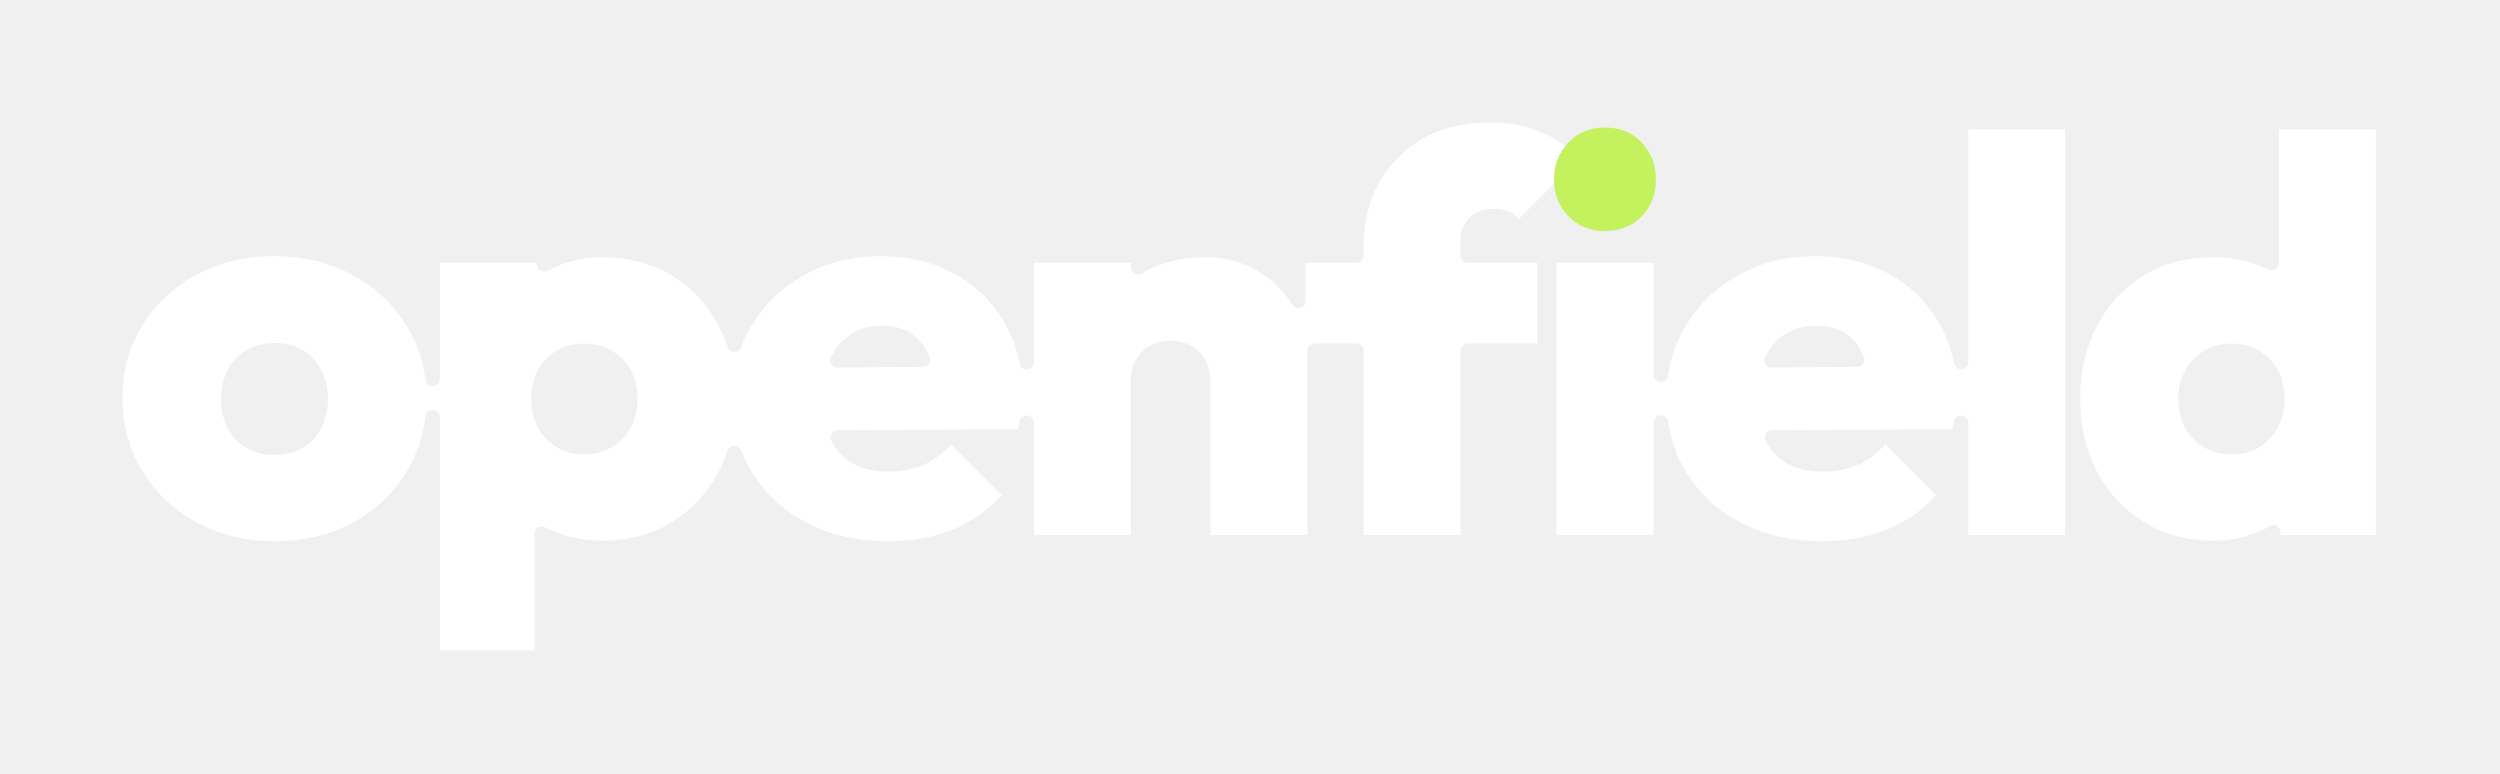
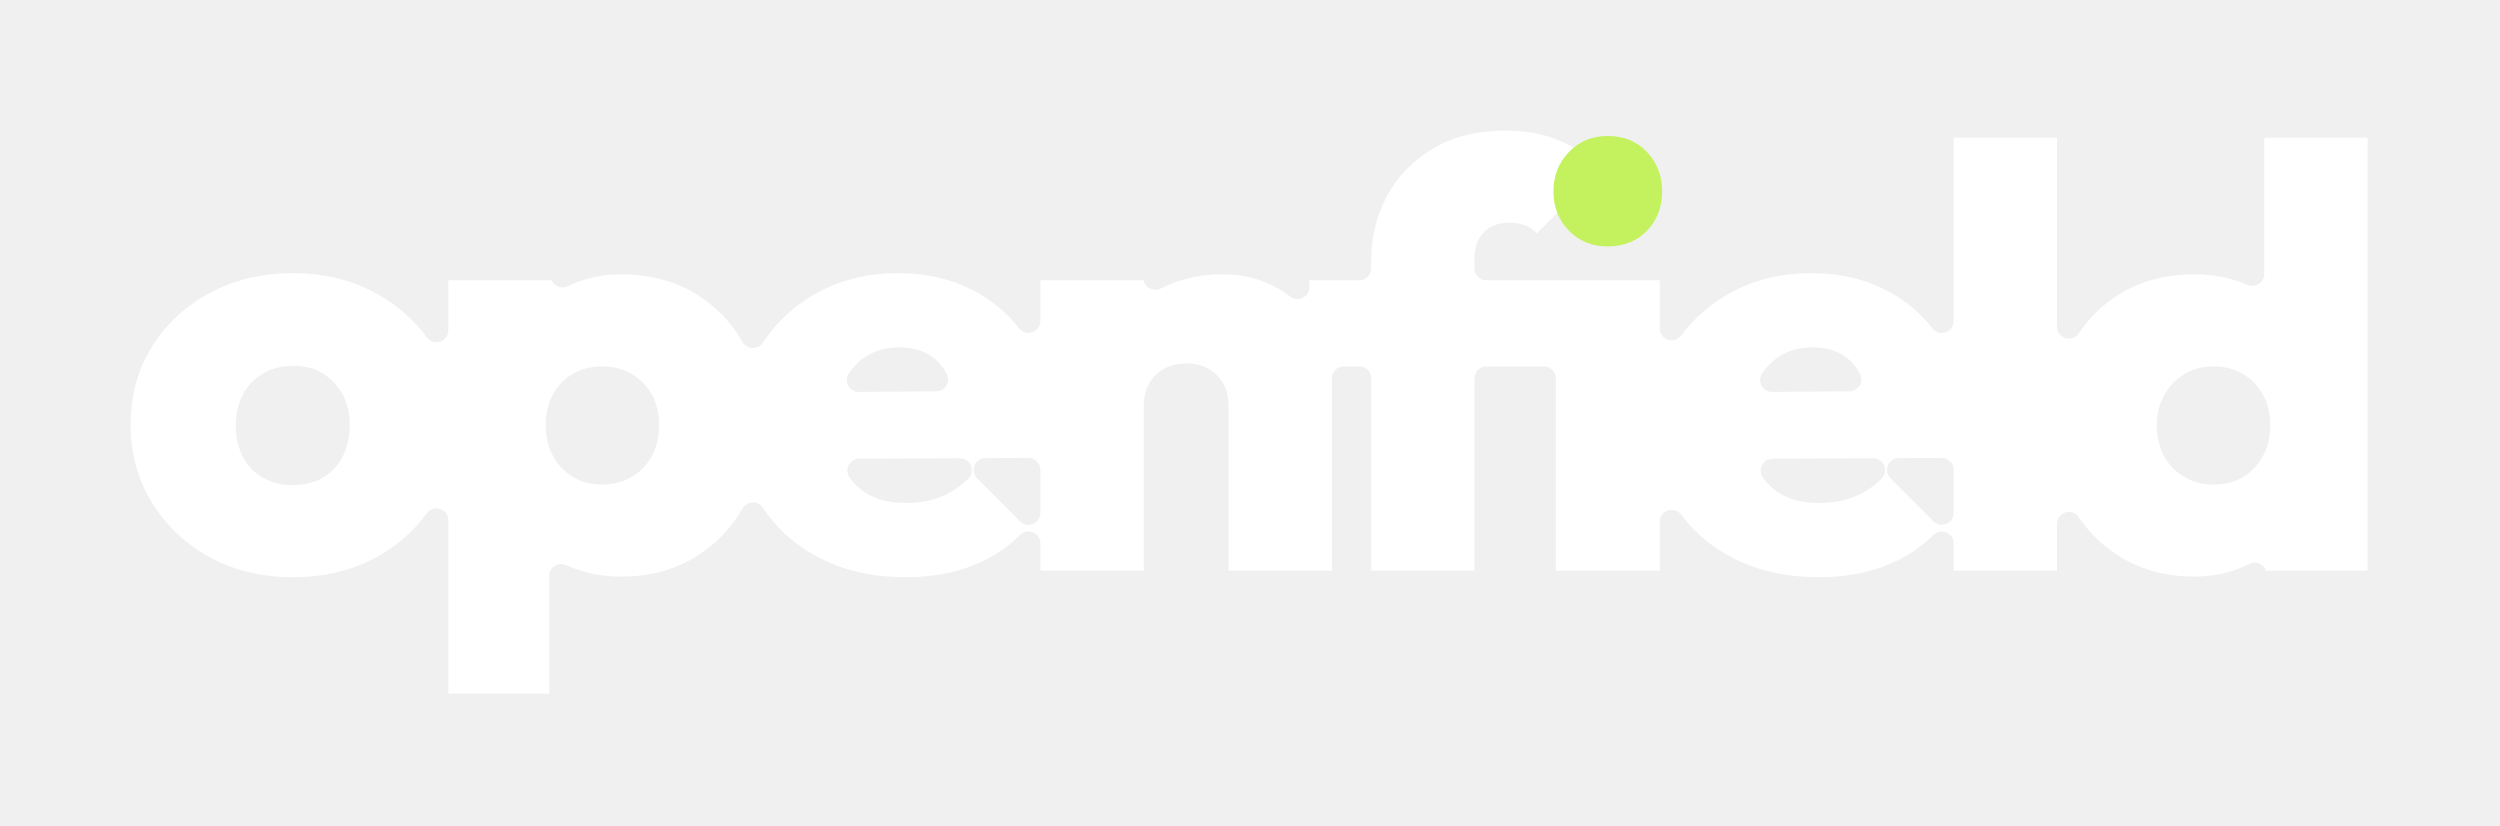
- <svg xmlns="http://www.w3.org/2000/svg" viewBox="0 0 449 139" width="449" height="139">
-   <path d="M108.1 97.1Q115.2 97.1 120.6 93.8Q126 90.5 129.05 84.75Q130.015 82.93 130.675 80.956Q130.846 80.445 131.327 80.205Q131.809 79.964 132.32 80.135Q132.904 80.33 133.123 80.906Q133.917 82.994 135.1 84.9Q138.7 90.7 145.0 93.95Q151.3 97.2 159.5 97.2Q166.0 97.2 171.15 95.1Q176.3 93 179.9 88.9L170.8 79.8Q168.6 82.3 165.85 83.5Q163.1 84.7 159.5 84.7Q155.7 84.7 153.1 83.2Q150.681 81.804 149.299 79.151Q149.05 78.673 149.212 78.159Q149.374 77.646 149.852 77.397Q150.131 77.252 150.446 77.25L182.8 77.1Q182.987 76.351 183.126 75.664Q183.232 75.136 183.68 74.838Q184.129 74.54 184.657 74.646Q185.112 74.738 185.406 75.097Q185.7 75.456 185.7 75.921V96.1L203.1 96.1L203.1 96.1V68.5Q203.1 66.2 204.0 64.6Q204.9 63 206.55 62.1Q208.2 61.2 210.3 61.2Q213.4 61.2 215.4 63.15Q217.4 65.1 217.4 68.5V96.1H234.8V64.5Q234.8 63.782 234.754 63.085Q234.719 62.548 235.074 62.143Q235.429 61.738 235.966 61.703Q236.009 61.7 236.051 61.7H243.6Q244.138 61.7 244.519 62.081Q244.9 62.462 244.9 63V96.1L262.3 96.1L262.3 96.1V63Q262.3 62.462 262.681 62.081Q263.061 61.7 263.6 61.7L276.1 61.7V47.2H263.6Q263.061 47.2 262.681 46.819Q262.3 46.438 262.3 45.9V43.4Q262.3 40.7 263.9 39.1Q265.5 37.5 268.2 37.5Q269.7 37.5 270.85 37.95Q272.0 38.4 272.8 39.3L283.7 28.4Q280.8 25.5 276.8 23.75Q272.8 22.0 267.5 22.0Q260.4 22.0 255.35 25.0Q250.3 28.0 247.6 32.95Q244.9 37.9 244.9 44.1V45.9Q244.9 46.438 244.519 46.819Q244.138 47.2 243.6 47.2H234.5V54.012Q234.5 54.55 234.119 54.931Q233.738 55.312 233.2 55.312Q232.481 55.312 232.099 54.702Q229.746 50.95 225.85 48.65Q221.7 46.2 216.4 46.2Q210.6 46.2 206.05 48.55Q205.544 48.811 205.062 49.097Q204.598 49.371 204.076 49.237Q203.555 49.102 203.281 48.639Q203.1 48.333 203.1 47.977V47.2L185.7 47.2V65.041Q185.7 65.579 185.319 65.96Q184.938 66.341 184.4 66.341Q183.932 66.341 183.572 66.043Q183.211 65.745 183.123 65.285Q182.356 61.276 180.35 57.85Q177.1 52.3 171.35 49.15Q165.6 46 158.2 46Q150.6 46 144.55 49.35Q138.5 52.7 135.0 58.45Q133.871 60.304 133.107 62.327Q132.917 62.831 132.426 63.053Q131.936 63.275 131.432 63.084Q130.853 62.866 130.658 62.279Q130.003 60.312 129.05 58.5Q126 52.7 120.6 49.45Q115.2 46.2 108.1 46.2Q103.4 46.2 99.45 48.05Q98.871 48.321 98.32 48.62Q97.847 48.877 97.331 48.724Q96.814 48.571 96.557 48.098Q96.4 47.808 96.4 47.478V47.2H79.0V68.063Q79.0 68.601 78.619 68.982Q78.238 69.363 77.7 69.363Q77.206 69.363 76.837 69.035Q76.468 68.707 76.409 68.217Q75.772 62.878 73.0 58.45Q69.4 52.7 63.25 49.35Q57.1 46 49.3 46Q41.5 46 35.3 49.35Q29.1 52.7 25.55 58.45Q22 64.2 22 71.5Q22.0 78.8 25.6 84.65Q29.2 90.5 35.35 93.85Q41.5 97.2 49.4 97.2Q57.2 97.2 63.35 93.85Q69.5 90.5 73.05 84.65Q75.777 80.156 76.409 74.812Q76.472 74.277 76.895 73.944Q77.318 73.61 77.853 73.674Q78.343 73.732 78.672 74.101Q79.0 74.47 79.0 74.965L79 116.8H96.0V95.846Q96.0 95.308 96.381 94.927Q96.762 94.546 97.3 94.546Q97.618 94.546 97.901 94.693Q98.624 95.07 99.4 95.4Q103.4 97.1 108.1 97.1ZM327.3 97.2Q333.8 97.2 338.95 95.1Q344.1 93 347.7 88.9L338.6 79.8L338.6 79.8Q336.4 82.3 333.65 83.5Q330.9 84.7 327.3 84.7Q323.5 84.7 320.9 83.2Q318.481 81.804 317.099 79.151Q316.85 78.673 317.012 78.159Q317.174 77.646 317.652 77.397Q317.931 77.252 318.246 77.25L350.6 77.1Q350.787 76.351 350.926 75.664Q351.032 75.136 351.48 74.838Q351.929 74.54 352.457 74.646Q352.912 74.738 353.206 75.097Q353.5 75.456 353.5 75.921V96.1H370.9V96.1L370.9 23.2H353.5V65.041Q353.5 65.579 353.119 65.96Q352.738 66.341 352.2 66.341Q351.732 66.341 351.372 66.043Q351.011 65.745 350.923 65.285Q350.156 61.276 348.15 57.85Q344.9 52.3 339.15 49.15Q333.4 46 326.0 46Q318.4 46 312.35 49.35Q306.3 52.7 302.8 58.45Q300.301 62.556 299.587 67.496Q299.51 68.029 299.078 68.352Q298.647 68.674 298.114 68.597Q297.634 68.528 297.317 68.161Q297.0 67.795 297.0 67.31V47.2L279.5 47.2V96.1H297.0V75.887Q297.0 75.348 297.381 74.968Q297.762 74.587 298.3 74.587Q298.785 74.587 299.151 74.904Q299.517 75.221 299.587 75.701Q300.315 80.735 302.9 84.9Q306.5 90.7 312.8 93.95Q319.1 97.2 327.3 97.2ZM397.6 97.1Q402.2 97.1 406.2 95.25Q406.955 94.901 407.664 94.503Q408.134 94.24 408.652 94.386Q409.171 94.532 409.434 95.001Q409.6 95.298 409.6 95.637V96.1L426.7 96.1L426.7 96.1L426.7 23.2L409.3 23.2V47.236Q409.3 47.774 408.919 48.155Q408.538 48.536 408.0 48.536Q407.698 48.536 407.427 48.403Q406.83 48.11 406.2 47.85Q402.2 46.2 397.6 46.2Q390.4 46.2 385.05 49.45Q379.7 52.7 376.65 58.5Q373.6 64.3 373.6 71.7Q373.6 79.0 376.65 84.75Q379.7 90.5 385.1 93.8Q390.5 97.1 397.6 97.1ZM49.3 81.7Q46.5 81.7 44.3 80.45Q42.1 79.2 40.9 76.9Q39.7 74.6 39.7 71.7Q39.7 68.7 40.9 66.45Q42.1 64.2 44.3 62.9Q46.5 61.6 49.3 61.6Q52.2 61.6 54.3 62.85Q56.4 64.1 57.65 66.35Q58.9 68.6 58.9 71.6Q58.9 74.6 57.7 76.9Q56.5 79.2 54.35 80.45Q52.2 81.7 49.3 81.7ZM104.8 81.6Q102.1 81.6 99.95 80.3Q97.8 79.0 96.6 76.75Q95.4 74.5 95.4 71.6Q95.4 68.7 96.6 66.45Q97.8 64.2 100.0 62.95Q102.2 61.7 104.9 61.7Q107.7 61.7 109.9 63Q112.1 64.3 113.3 66.5Q114.5 68.7 114.5 71.6Q114.5 74.5 113.3 76.75Q112.1 79 109.9 80.3Q107.7 81.6 104.8 81.6ZM400.7 81.6Q398.0 81.6 395.8 80.3Q393.6 79 392.4 76.75Q391.2 74.5 391.2 71.6Q391.2 68.8 392.45 66.55Q393.7 64.3 395.85 63Q398.0 61.7 400.8 61.7Q403.6 61.7 405.75 63Q407.9 64.3 409.1 66.5Q410.3 68.7 410.3 71.6Q410.3 74.6 409.05 76.85Q407.8 79.1 405.7 80.35Q403.6 81.6 400.7 81.6ZM317.021 64.132Q318.299 61.568 320.5 60.1Q322.9 58.5 326.2 58.5Q329.4 58.5 331.5 59.9Q333.6 61.3 334.7 63.95Q334.731 64.025 334.762 64.103Q334.961 64.603 334.749 65.098Q334.536 65.593 334.035 65.792Q333.809 65.882 333.565 65.884L318.196 66.011Q317.657 66.016 317.273 65.638Q316.889 65.261 316.885 64.722Q316.882 64.411 317.021 64.132ZM149.221 64.132Q150.499 61.568 152.7 60.1Q155.1 58.5 158.4 58.5Q161.6 58.5 163.7 59.9Q165.8 61.3 166.9 63.95Q166.932 64.026 166.962 64.103Q167.161 64.604 166.948 65.098Q166.736 65.593 166.235 65.792Q166.009 65.882 165.765 65.884L150.396 66.011Q149.857 66.016 149.473 65.638Q149.089 65.261 149.085 64.722Q149.082 64.411 149.221 64.132Z" fill="#FFFFFF" />
-   <path d="M288.2 41.5Q284.3 41.5 281.7 38.85Q279.1 36.2 279.1 32.2Q279.1 28.3 281.7 25.6Q284.3 22.9 288.2 22.9Q292.3 22.9 294.85 25.6Q297.4 28.3 297.4 32.2Q297.4 36.2 294.85 38.85Q292.3 41.5 288.2 41.5Z" fill="#C4F25E" />
+ <svg xmlns="http://www.w3.org/2000/svg" viewBox="0 0 421 139" width="421" height="139">
+   <path d="M49.4 97.2Q57.2 97.2 63.35 93.85Q68.545 91.02 71.88 86.414Q72.113 86.091 72.452 85.883Q72.791 85.675 73.184 85.612Q73.577 85.549 73.964 85.641Q74.351 85.733 74.673 85.967Q75.5 86.565 75.5 87.587L75.5 116.8L92.5 116.8V96.968Q92.5 96.57 92.652 96.202Q92.804 95.835 93.086 95.554Q93.367 95.272 93.735 95.12Q94.102 94.968 94.5 94.968Q94.937 94.968 95.334 95.15Q95.613 95.278 95.9 95.4Q99.9 97.1 104.6 97.1Q111.7 97.1 117.1 93.8Q122.099 90.745 125.081 85.595Q125.281 85.251 125.597 85.009Q125.913 84.767 126.297 84.665Q126.681 84.563 127.076 84.615Q127.47 84.667 127.814 84.867Q128.222 85.103 128.482 85.496Q132.026 90.868 138.0 93.95Q144.3 97.2 152.5 97.2Q159.0 97.2 164.15 95.1Q168.534 93.312 171.791 90.079Q172.073 89.799 172.441 89.648Q172.81 89.497 173.207 89.499Q173.605 89.5 173.972 89.654Q174.339 89.808 174.619 90.09Q175.2 90.675 175.2 91.499V96.1L192.6 96.1L192.6 96.1V68.5Q192.6 66.2 193.5 64.6Q194.4 63 196.05 62.1Q197.7 61.2 199.8 61.2Q202.9 61.2 204.9 63.15Q206.9 65.1 206.9 68.5V96.1L224.3 96.1L224.3 64.5Q224.3 64.131 224.288 63.767Q224.275 63.369 224.415 62.997Q224.554 62.624 224.826 62.334Q225.098 62.043 225.46 61.879Q225.823 61.714 226.22 61.701Q226.253 61.7 226.287 61.7H228.9Q229.298 61.7 229.665 61.852Q230.033 62.004 230.314 62.286Q230.596 62.567 230.748 62.935Q230.9 63.302 230.9 63.7V96.1H248.3V63.7Q248.3 63.302 248.452 62.935Q248.604 62.567 248.886 62.286Q249.167 62.004 249.535 61.852Q249.902 61.7 250.3 61.7H260.0Q260.398 61.7 260.765 61.852Q261.133 62.004 261.414 62.286Q261.696 62.567 261.848 62.935Q262.0 63.302 262.0 63.7V96.1H279.5V87.863Q279.5 87.465 279.652 87.098Q279.804 86.73 280.086 86.449Q280.367 86.168 280.735 86.015Q281.102 85.863 281.5 85.863Q282.504 85.863 283.103 86.668Q286.49 91.211 291.8 93.95Q298.1 97.2 306.3 97.2Q312.8 97.2 317.95 95.1Q322.334 93.312 325.591 90.079Q325.873 89.799 326.241 89.648Q326.61 89.497 327.007 89.499Q327.405 89.5 327.772 89.654Q328.139 89.808 328.419 90.09Q329.0 90.675 329.0 91.499V96.1H346.4V88.211Q346.4 87.813 346.552 87.446Q346.704 87.078 346.986 86.797Q347.267 86.515 347.635 86.363Q348.002 86.211 348.4 86.211Q349.46 86.211 350.055 87.088Q352.845 91.2 357.1 93.8Q362.5 97.1 369.6 97.1Q374.2 97.1 378.2 95.25Q378.509 95.107 378.81 94.956Q379.166 94.778 379.563 94.749Q379.96 94.721 380.337 94.846Q380.715 94.972 381.015 95.232Q381.316 95.492 381.494 95.848Q381.555 95.969 381.599 96.098L381.6 96.1V96.1L381.6 96.1L381.6 96.1H398.7L398.7 96.1L398.7 96.1L398.7 23.2L381.3 23.2V46.143Q381.3 46.541 381.148 46.909Q380.995 47.276 380.714 47.558Q380.433 47.839 380.065 47.991Q379.698 48.143 379.3 48.143Q378.887 48.143 378.508 47.98Q378.355 47.914 378.2 47.85Q374.2 46.2 369.6 46.2Q362.4 46.2 357.05 49.45Q352.839 52.008 350.059 56.136Q349.837 56.466 349.505 56.686Q349.173 56.906 348.783 56.982Q348.392 57.058 348.003 56.979Q347.613 56.9 347.283 56.678Q346.4 56.083 346.4 55.019L346.4 23.2L329.0 23.2V54.063Q329 54.461 328.848 54.829Q328.696 55.196 328.414 55.478Q328.133 55.759 327.765 55.911Q327.398 56.063 327.0 56.063Q326.021 56.063 325.42 55.29Q322.506 51.536 318.15 49.15Q312.4 46 305.0 46Q297.4 46 291.35 49.35Q286.358 52.114 283.107 56.505Q282.871 56.824 282.53 57.029Q282.188 57.234 281.795 57.293Q281.401 57.351 281.016 57.255Q280.63 57.159 280.31 56.922Q279.5 56.322 279.5 55.314L279.5 47.2H250.3Q249.902 47.2 249.535 47.048Q249.167 46.896 248.886 46.614Q248.604 46.333 248.452 45.965Q248.3 45.598 248.3 45.2V43.4Q248.3 40.7 249.9 39.1Q251.5 37.5 254.2 37.5Q255.7 37.5 256.85 37.95Q258 38.4 258.8 39.3L269.7 28.4Q266.8 25.5 262.8 23.75Q258.8 22.0 253.5 22.0Q246.4 22.0 241.35 25Q236.3 28 233.6 32.95Q230.9 37.9 230.9 44.1V45.2Q230.9 45.598 230.748 45.965Q230.596 46.333 230.314 46.614Q230.033 46.896 229.665 47.048Q229.298 47.2 228.9 47.2L220.5 47.2L220.5 48.366Q220.5 48.763 220.348 49.131Q220.196 49.499 219.914 49.78Q219.633 50.061 219.265 50.213Q218.898 50.366 218.5 50.366Q217.821 50.366 217.283 49.952Q216.37 49.252 215.35 48.65Q211.2 46.2 205.9 46.2Q200.1 46.2 195.55 48.55L195.483 48.585Q195.13 48.768 194.733 48.802Q194.337 48.836 193.958 48.716Q193.578 48.596 193.274 48.34Q192.97 48.084 192.786 47.73Q192.656 47.478 192.6 47.2L192.6 47.2L192.6 47.2L175.2 47.2L175.2 47.2V54.063Q175.2 54.461 175.048 54.829Q174.896 55.196 174.614 55.478Q174.333 55.759 173.965 55.911Q173.598 56.063 173.2 56.063Q172.221 56.063 171.62 55.29Q168.705 51.536 164.35 49.15Q158.6 46 151.2 46Q143.6 46 137.55 49.35Q131.893 52.483 128.467 57.711Q128.249 58.043 127.92 58.267Q127.591 58.491 127.202 58.572Q126.813 58.654 126.422 58.579Q126.031 58.505 125.698 58.287Q125.3 58.026 125.062 57.614Q122.082 52.449 117.1 49.45Q111.7 46.2 104.6 46.2Q99.9 46.2 95.95 48.05Q95.782 48.128 95.617 48.209Q95.26 48.384 94.863 48.409Q94.466 48.434 94.089 48.304Q93.713 48.175 93.415 47.912Q93.117 47.649 92.942 47.291Q92.92 47.246 92.9 47.2L92.9 47.199L92.9 47.2V47.2L75.5 47.2L75.5 47.2V55.629Q75.5 56.027 75.348 56.394Q75.196 56.762 74.914 57.043Q74.633 57.325 74.265 57.477Q73.898 57.629 73.5 57.629Q72.489 57.629 71.889 56.814Q68.501 52.21 63.25 49.35Q57.1 46 49.3 46Q41.5 46 35.3 49.35Q29.1 52.7 25.55 58.45Q22 64.2 22 71.5Q22.0 78.8 25.6 84.65Q29.2 90.5 35.35 93.85Q41.5 97.2 49.4 97.2ZM49.3 81.7Q46.5 81.7 44.3 80.45Q42.1 79.2 40.9 76.9Q39.7 74.6 39.7 71.7Q39.7 68.7 40.9 66.45Q42.1 64.2 44.3 62.9Q46.5 61.6 49.3 61.6Q52.2 61.6 54.3 62.85Q56.4 64.1 57.65 66.35Q58.9 68.6 58.9 71.6Q58.9 74.6 57.7 76.9Q56.5 79.2 54.35 80.45Q52.2 81.7 49.3 81.7ZM101.3 81.6Q98.6 81.6 96.45 80.3Q94.3 79 93.1 76.75Q91.9 74.5 91.9 71.6Q91.9 68.7 93.1 66.45Q94.3 64.2 96.5 62.95Q98.7 61.7 101.4 61.7Q104.2 61.7 106.4 63Q108.6 64.3 109.8 66.5Q111 68.7 111 71.6Q111 74.5 109.8 76.75Q108.6 79 106.4 80.3Q104.2 81.6 101.3 81.6ZM372.7 81.6Q370.0 81.6 367.8 80.3Q365.6 79 364.4 76.75Q363.2 74.5 363.2 71.6Q363.2 68.8 364.45 66.55Q365.7 64.3 367.85 63Q370.0 61.7 372.8 61.7Q375.6 61.7 377.75 63Q379.9 64.3 381.1 66.5Q382.3 68.7 382.3 71.6Q382.3 74.6 381.05 76.85Q379.8 79.1 377.7 80.35Q375.6 81.6 372.7 81.6ZM316.868 80.581Q314.95 82.496 312.65 83.5Q309.9 84.7 306.3 84.7Q302.5 84.7 299.9 83.2Q298.089 82.155 296.852 80.393Q296.624 80.068 296.537 79.68Q296.451 79.291 296.519 78.899Q296.588 78.507 296.801 78.172Q297.015 77.836 297.34 77.607Q297.853 77.247 298.48 77.244L315.445 77.166Q315.843 77.164 316.211 77.314Q316.579 77.465 316.862 77.745Q317.145 78.025 317.299 78.392Q317.453 78.759 317.454 79.156Q317.458 79.991 316.868 80.581ZM163.068 80.581Q161.15 82.496 158.85 83.5Q156.1 84.7 152.5 84.7Q148.7 84.7 146.1 83.2Q144.289 82.155 143.052 80.393Q142.824 80.068 142.737 79.68Q142.651 79.291 142.719 78.899Q142.788 78.508 143.001 78.172Q143.215 77.836 143.54 77.607Q144.053 77.247 144.68 77.244L161.645 77.166Q162.043 77.164 162.411 77.314Q162.779 77.465 163.062 77.745Q163.345 78.025 163.499 78.392Q163.653 78.759 163.654 79.156Q163.658 79.991 163.068 80.581ZM142.933 62.896Q144.064 61.191 145.7 60.1Q148.1 58.5 151.4 58.5Q154.6 58.5 156.7 59.9Q158.376 61.017 159.419 62.939Q159.609 63.289 159.65 63.684Q159.692 64.08 159.579 64.461Q159.466 64.843 159.215 65.152Q158.965 65.461 158.615 65.651Q158.177 65.889 157.678 65.893L144.617 66.001Q144.219 66.005 143.85 65.855Q143.481 65.706 143.198 65.427Q142.914 65.148 142.759 64.782Q142.603 64.416 142.6 64.018Q142.595 63.406 142.933 62.896ZM296.733 62.896Q297.864 61.191 299.5 60.1Q301.9 58.5 305.2 58.5Q308.4 58.5 310.5 59.9Q312.176 61.017 313.219 62.939Q313.409 63.289 313.45 63.684Q313.492 64.08 313.379 64.461Q313.266 64.843 313.015 65.152Q312.765 65.461 312.415 65.651Q311.977 65.889 311.478 65.893L298.417 66.001Q298.019 66.005 297.65 65.855Q297.281 65.706 296.998 65.427Q296.714 65.148 296.559 64.782Q296.403 64.416 296.4 64.018Q296.395 63.406 296.733 62.896ZM175.2 79.112V86.372Q175.2 86.769 175.048 87.137Q174.896 87.504 174.614 87.786Q174.333 88.067 173.965 88.219Q173.598 88.372 173.2 88.372Q172.372 88.372 171.786 87.786L164.56 80.56Q164.279 80.279 164.126 79.911Q163.974 79.543 163.974 79.146Q163.974 78.748 164.126 78.38Q164.279 78.013 164.56 77.731Q165.142 77.149 165.965 77.146L173.191 77.112Q173.589 77.11 173.957 77.261Q174.325 77.411 174.608 77.691Q174.89 77.971 175.044 78.338Q175.198 78.705 175.2 79.103ZM329.0 79.112V86.372Q329 86.769 328.848 87.137Q328.696 87.504 328.414 87.786Q328.133 88.067 327.765 88.219Q327.398 88.372 327.0 88.372Q326.172 88.372 325.586 87.786L318.36 80.56Q318.079 80.279 317.926 79.911Q317.774 79.543 317.774 79.146Q317.774 78.748 317.926 78.38Q318.079 78.013 318.36 77.731Q318.942 77.149 319.765 77.146L326.991 77.112Q327.389 77.11 327.757 77.261Q328.125 77.411 328.408 77.691Q328.69 77.971 328.844 78.338Q328.998 78.705 329 79.103ZM175.2 96.1 175.2 96.1 175.2 96.1 175.2 96.1Z" fill="#FFFFFF" />
+   <path d="M270.7 41.5Q266.8 41.5 264.2 38.85Q261.6 36.2 261.6 32.2Q261.6 28.3 264.2 25.6Q266.8 22.9 270.7 22.9Q274.8 22.9 277.35 25.6Q279.9 28.3 279.9 32.2Q279.9 36.2 277.35 38.85Q274.8 41.5 270.7 41.5Z" fill="#C4F25E" />
</svg>
